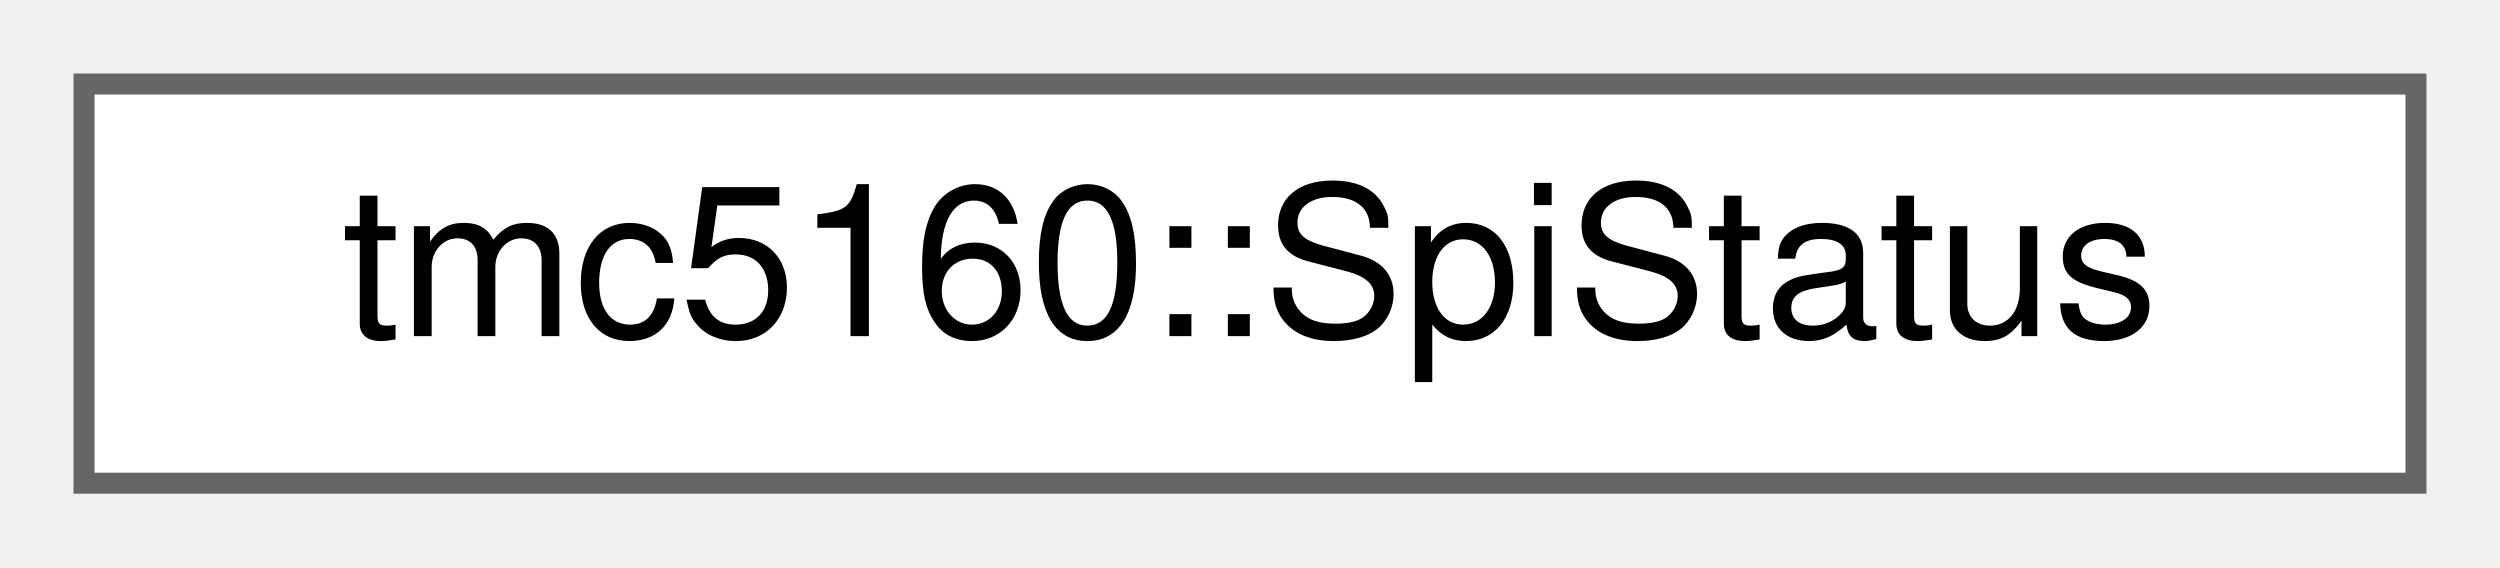
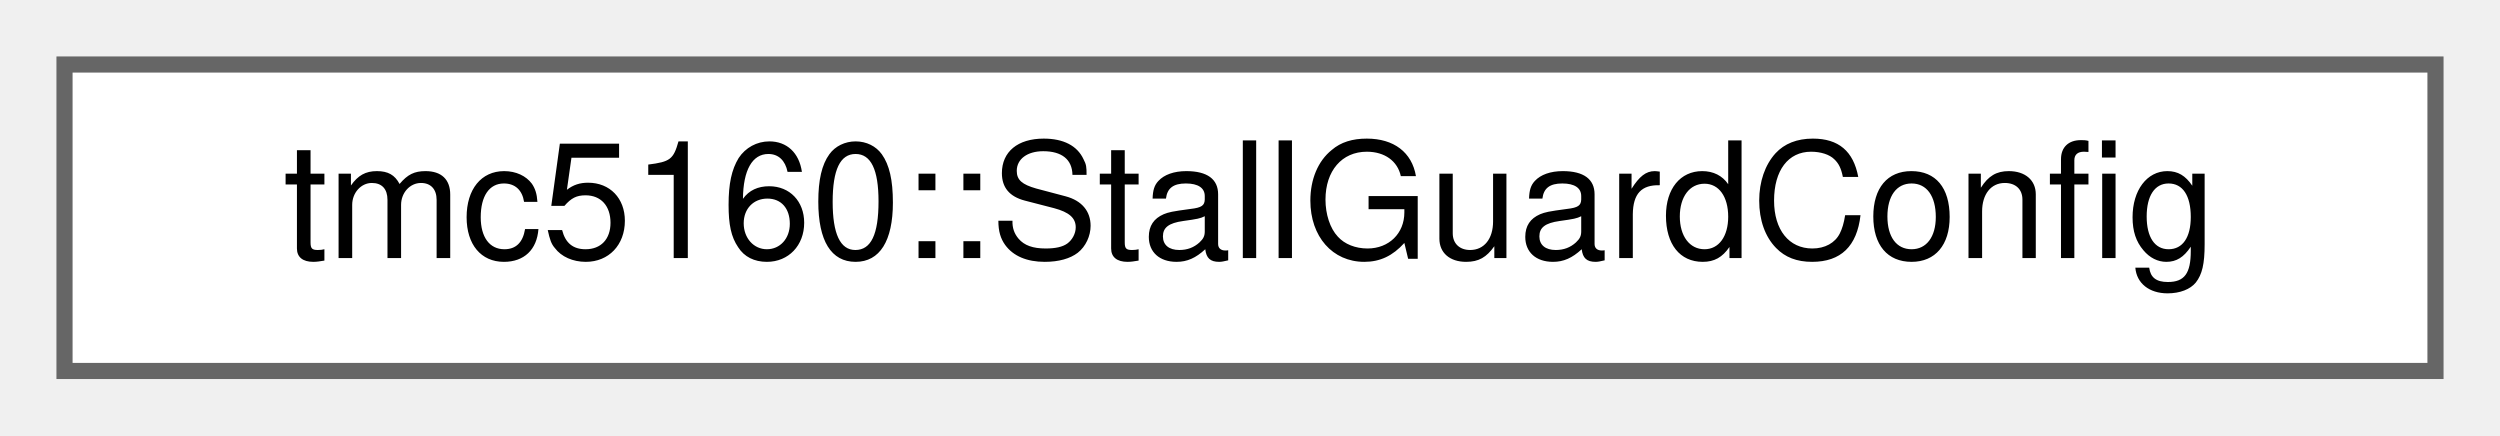
- <svg xmlns="http://www.w3.org/2000/svg" xmlns:xlink="http://www.w3.org/1999/xlink" width="119pt" height="27pt" viewBox="0.00 0.00 119.00 27.00">
+ <svg xmlns="http://www.w3.org/2000/svg" xmlns:xlink="http://www.w3.org/1999/xlink" width="155pt" height="27pt" viewBox="0.00 0.00 155.00 27.00">
  <g id="graph0" class="graph" transform="scale(1 1) rotate(0) translate(4 23)">
    <g id="Node000000" class="node">
      <g id="a_Node000000">
-         <a xlink:href="structtmc5160_1_1SpiStatus.html" target="_top" xlink:title="SPI_STATUS structure - status flags returned with each SPI datagram.">
-           <polygon fill="white" stroke="#666666" points="111,-19 0,-19 0,0 111,0 111,-19" />
-           <text text-anchor="middle" x="55.5" y="-7" font-family="Helvetica,sans-Serif" font-size="10.00">tmc5160::SpiStatus</text>
+         <a xlink:href="structtmc5160_1_1StallGuardConfig.html" target="_top" xlink:title="StallGuard configuration structure.">
+           <polygon fill="white" stroke="#666666" points="147,-19 0,-19 0,0 147,0 147,-19" />
+           <text text-anchor="middle" x="73.5" y="-7" font-family="Helvetica,sans-Serif" font-size="10.00">tmc5160::StallGuardConfig</text>
        </a>
      </g>
    </g>
  </g>
</svg>
